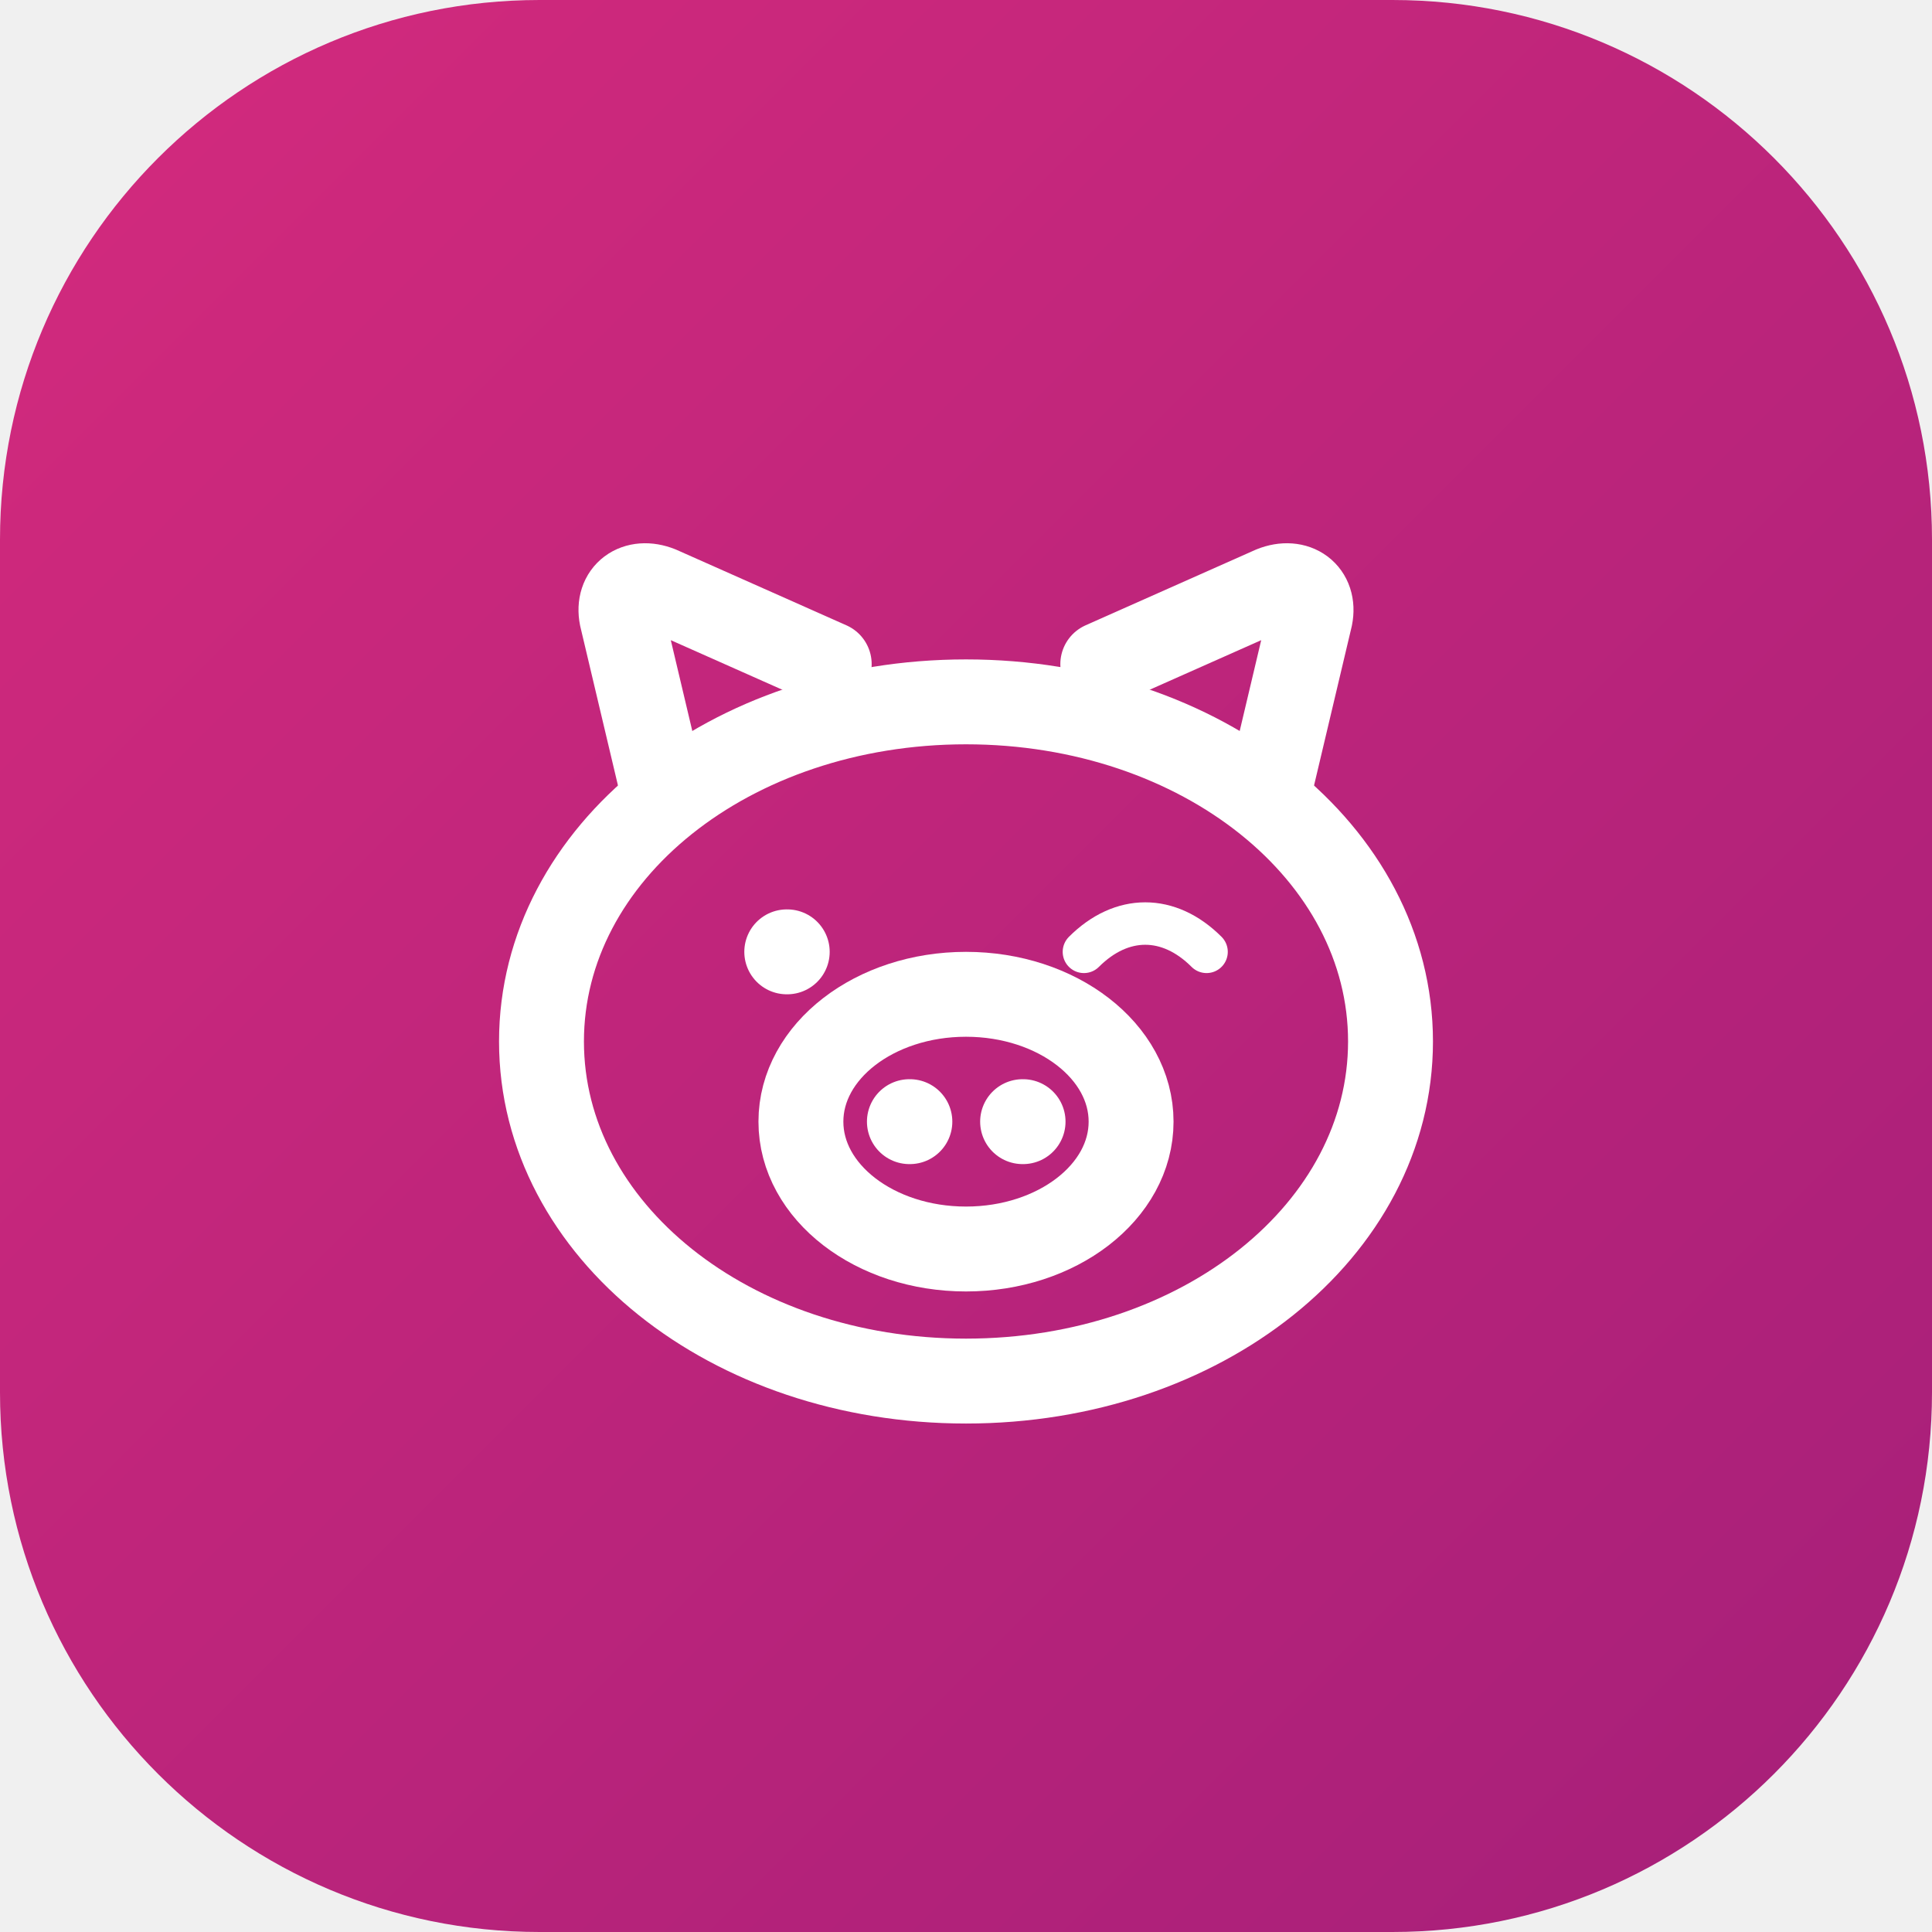
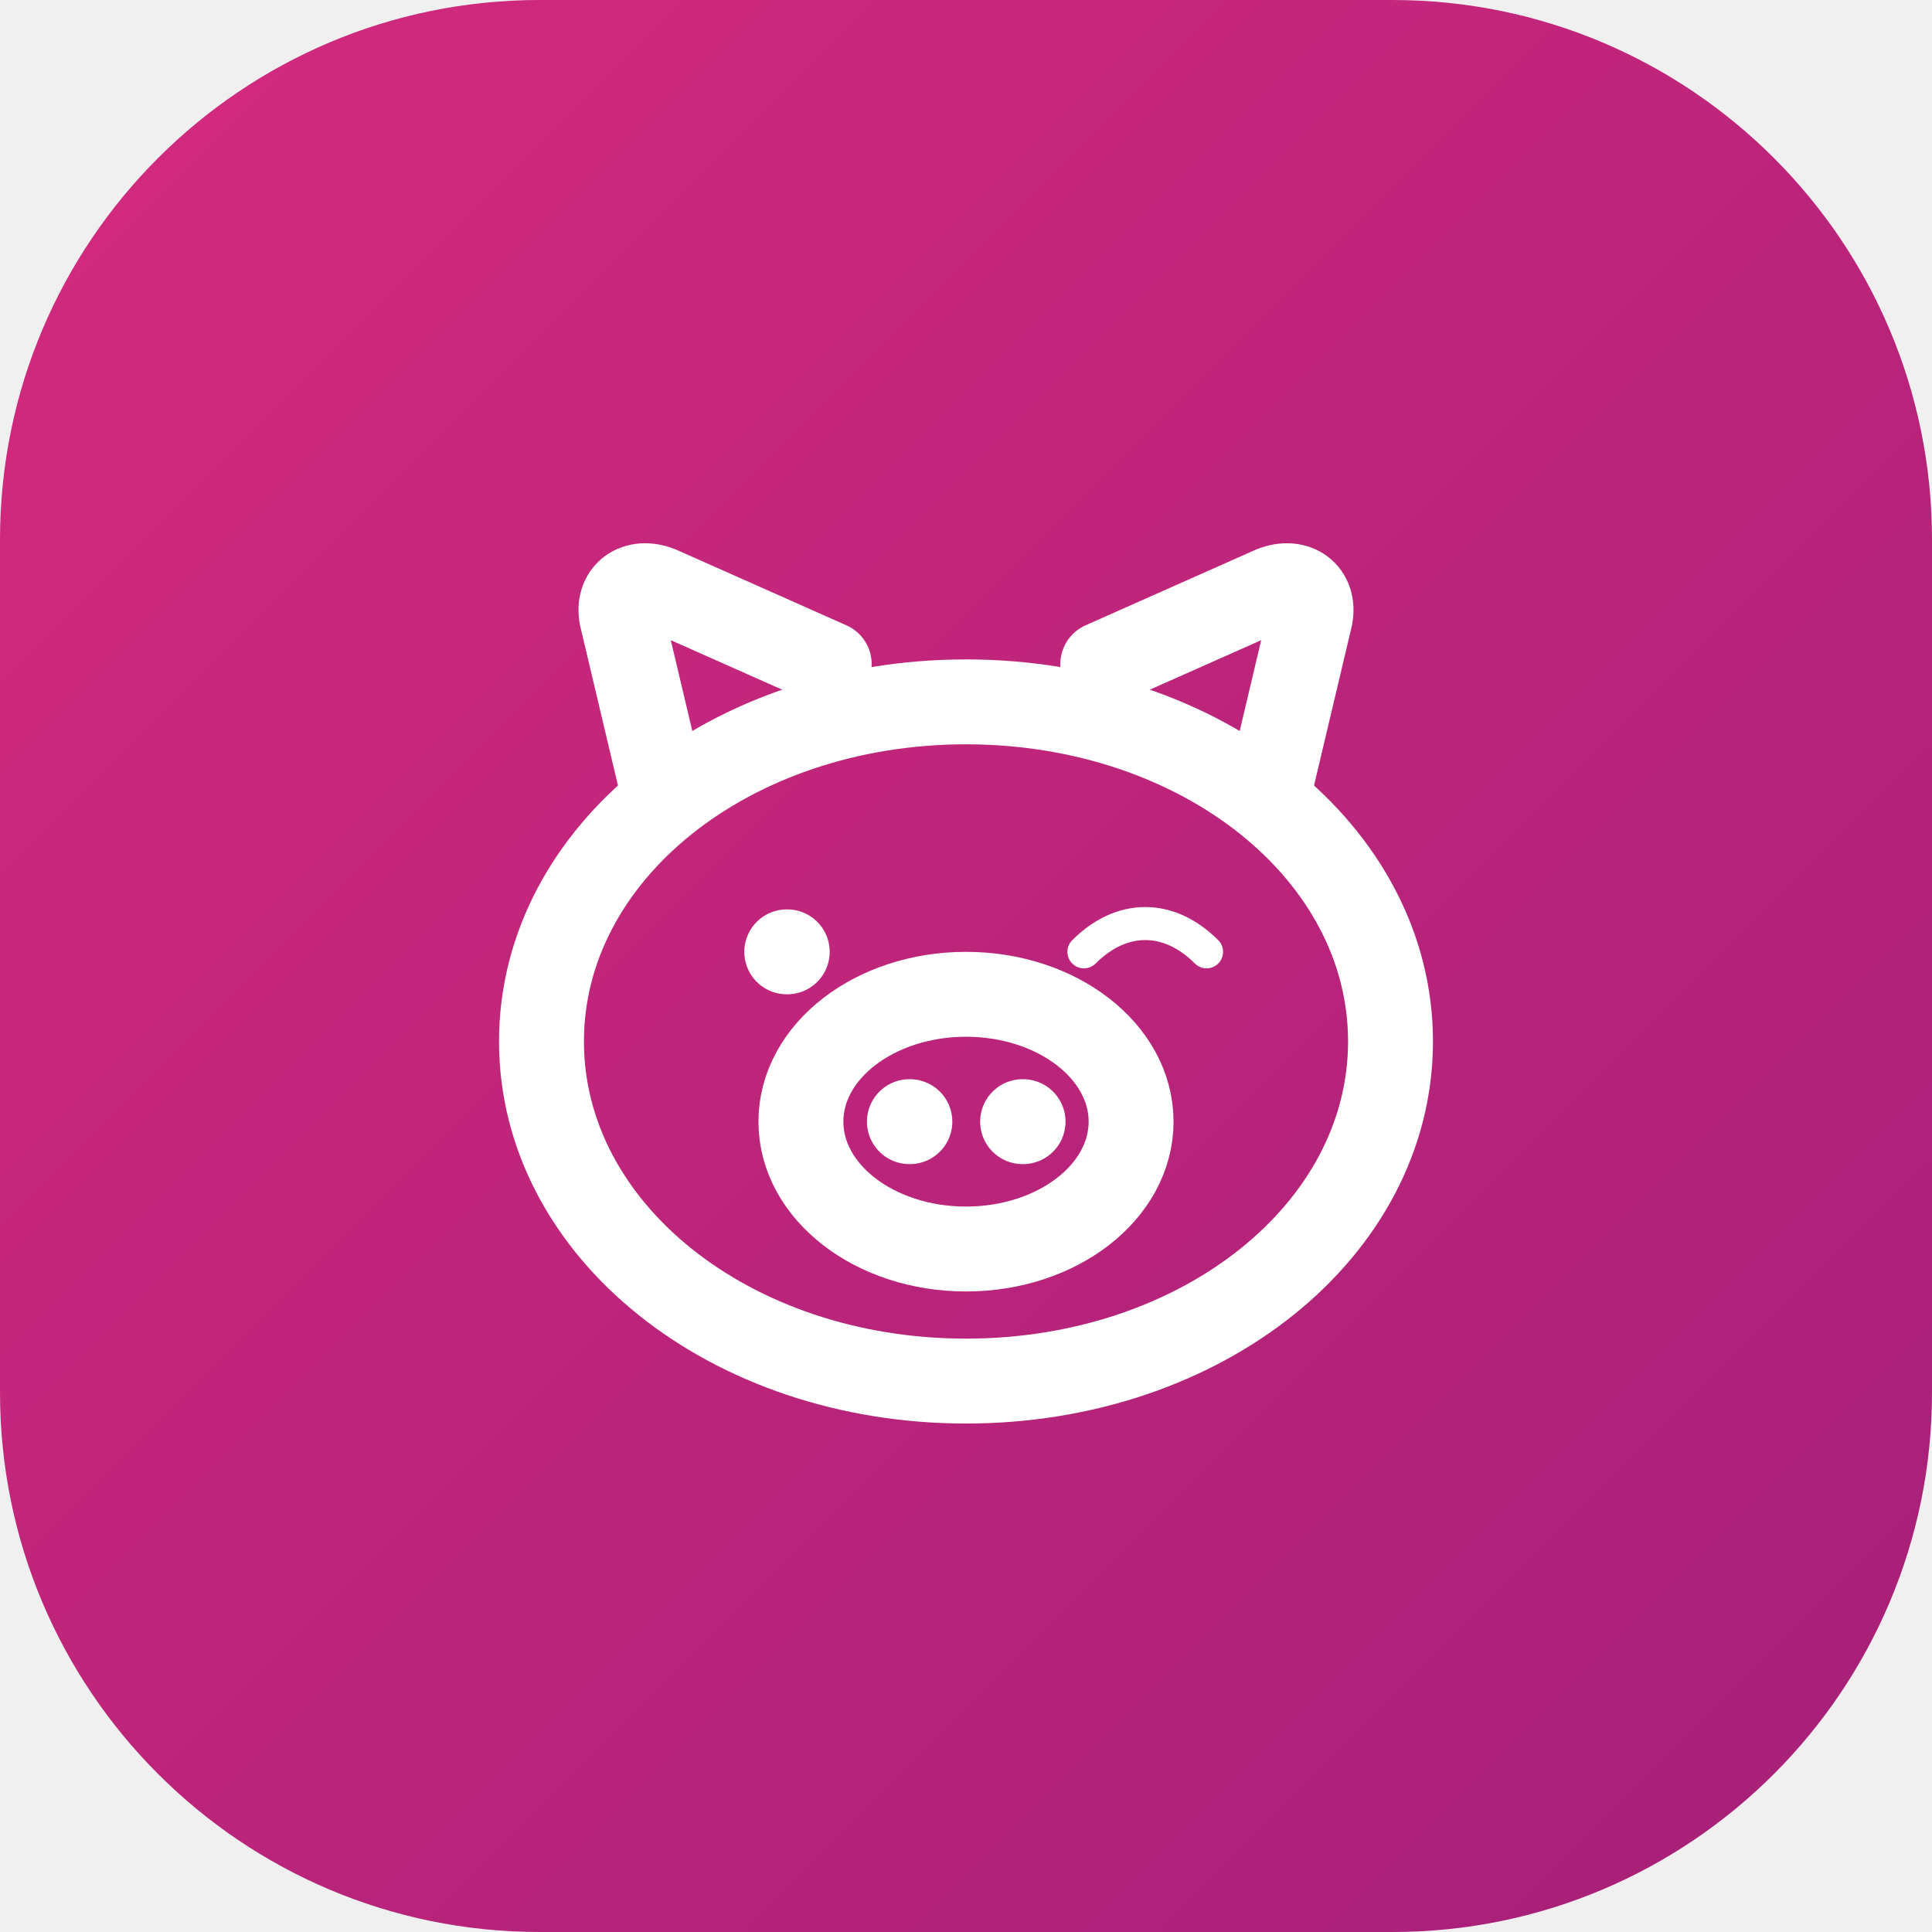
<svg xmlns="http://www.w3.org/2000/svg" viewBox="0 0 512 512" role="img" aria-label="Hucha de saques">
  <defs>
    <linearGradient id="hero" x1="0%" y1="0%" x2="100%" y2="100%">
      <stop offset="0%" stop-color="#d42a7d" />
      <stop offset="100%" stop-color="#a51f79" />
    </linearGradient>
  </defs>
  <rect width="512" height="512" rx="143" fill="url(#hero)" />
  <g transform="translate(106 106) scale(12.5)" fill="none" stroke="#ffffff" stroke-width="1.8" stroke-linecap="round" stroke-linejoin="round">
    <path d="M5.6 8.4 4.7 4.6c-.1-.5.3-.8.8-.6l3.6 1.6" />
    <path d="m18.4 8.4.9-3.8c.1-.5-.3-.8-.8-.6l-3.6 1.6" />
    <path d="M12 6.4c5 0 9 3.2 9 7.2s-4 7.2-9 7.2-9-3.2-9-7.2 4-7.2 9-7.2Z" />
    <ellipse cx="12" cy="15.3" rx="3.5" ry="2.7" />
    <path d="M10.8 15.3h.01" />
    <path d="M13.2 15.3h.01" />
    <path d="M8.2 11.7h.01" />
-     <path d="M14.5 11.7c.8-.8 1.8-.8 2.6 0" stroke-width="0.9" />
+     <path d="M14.5 11.7c.8-.8 1.8-.8 2.6 0" stroke-width="0.7" />
  </g>
</svg>
